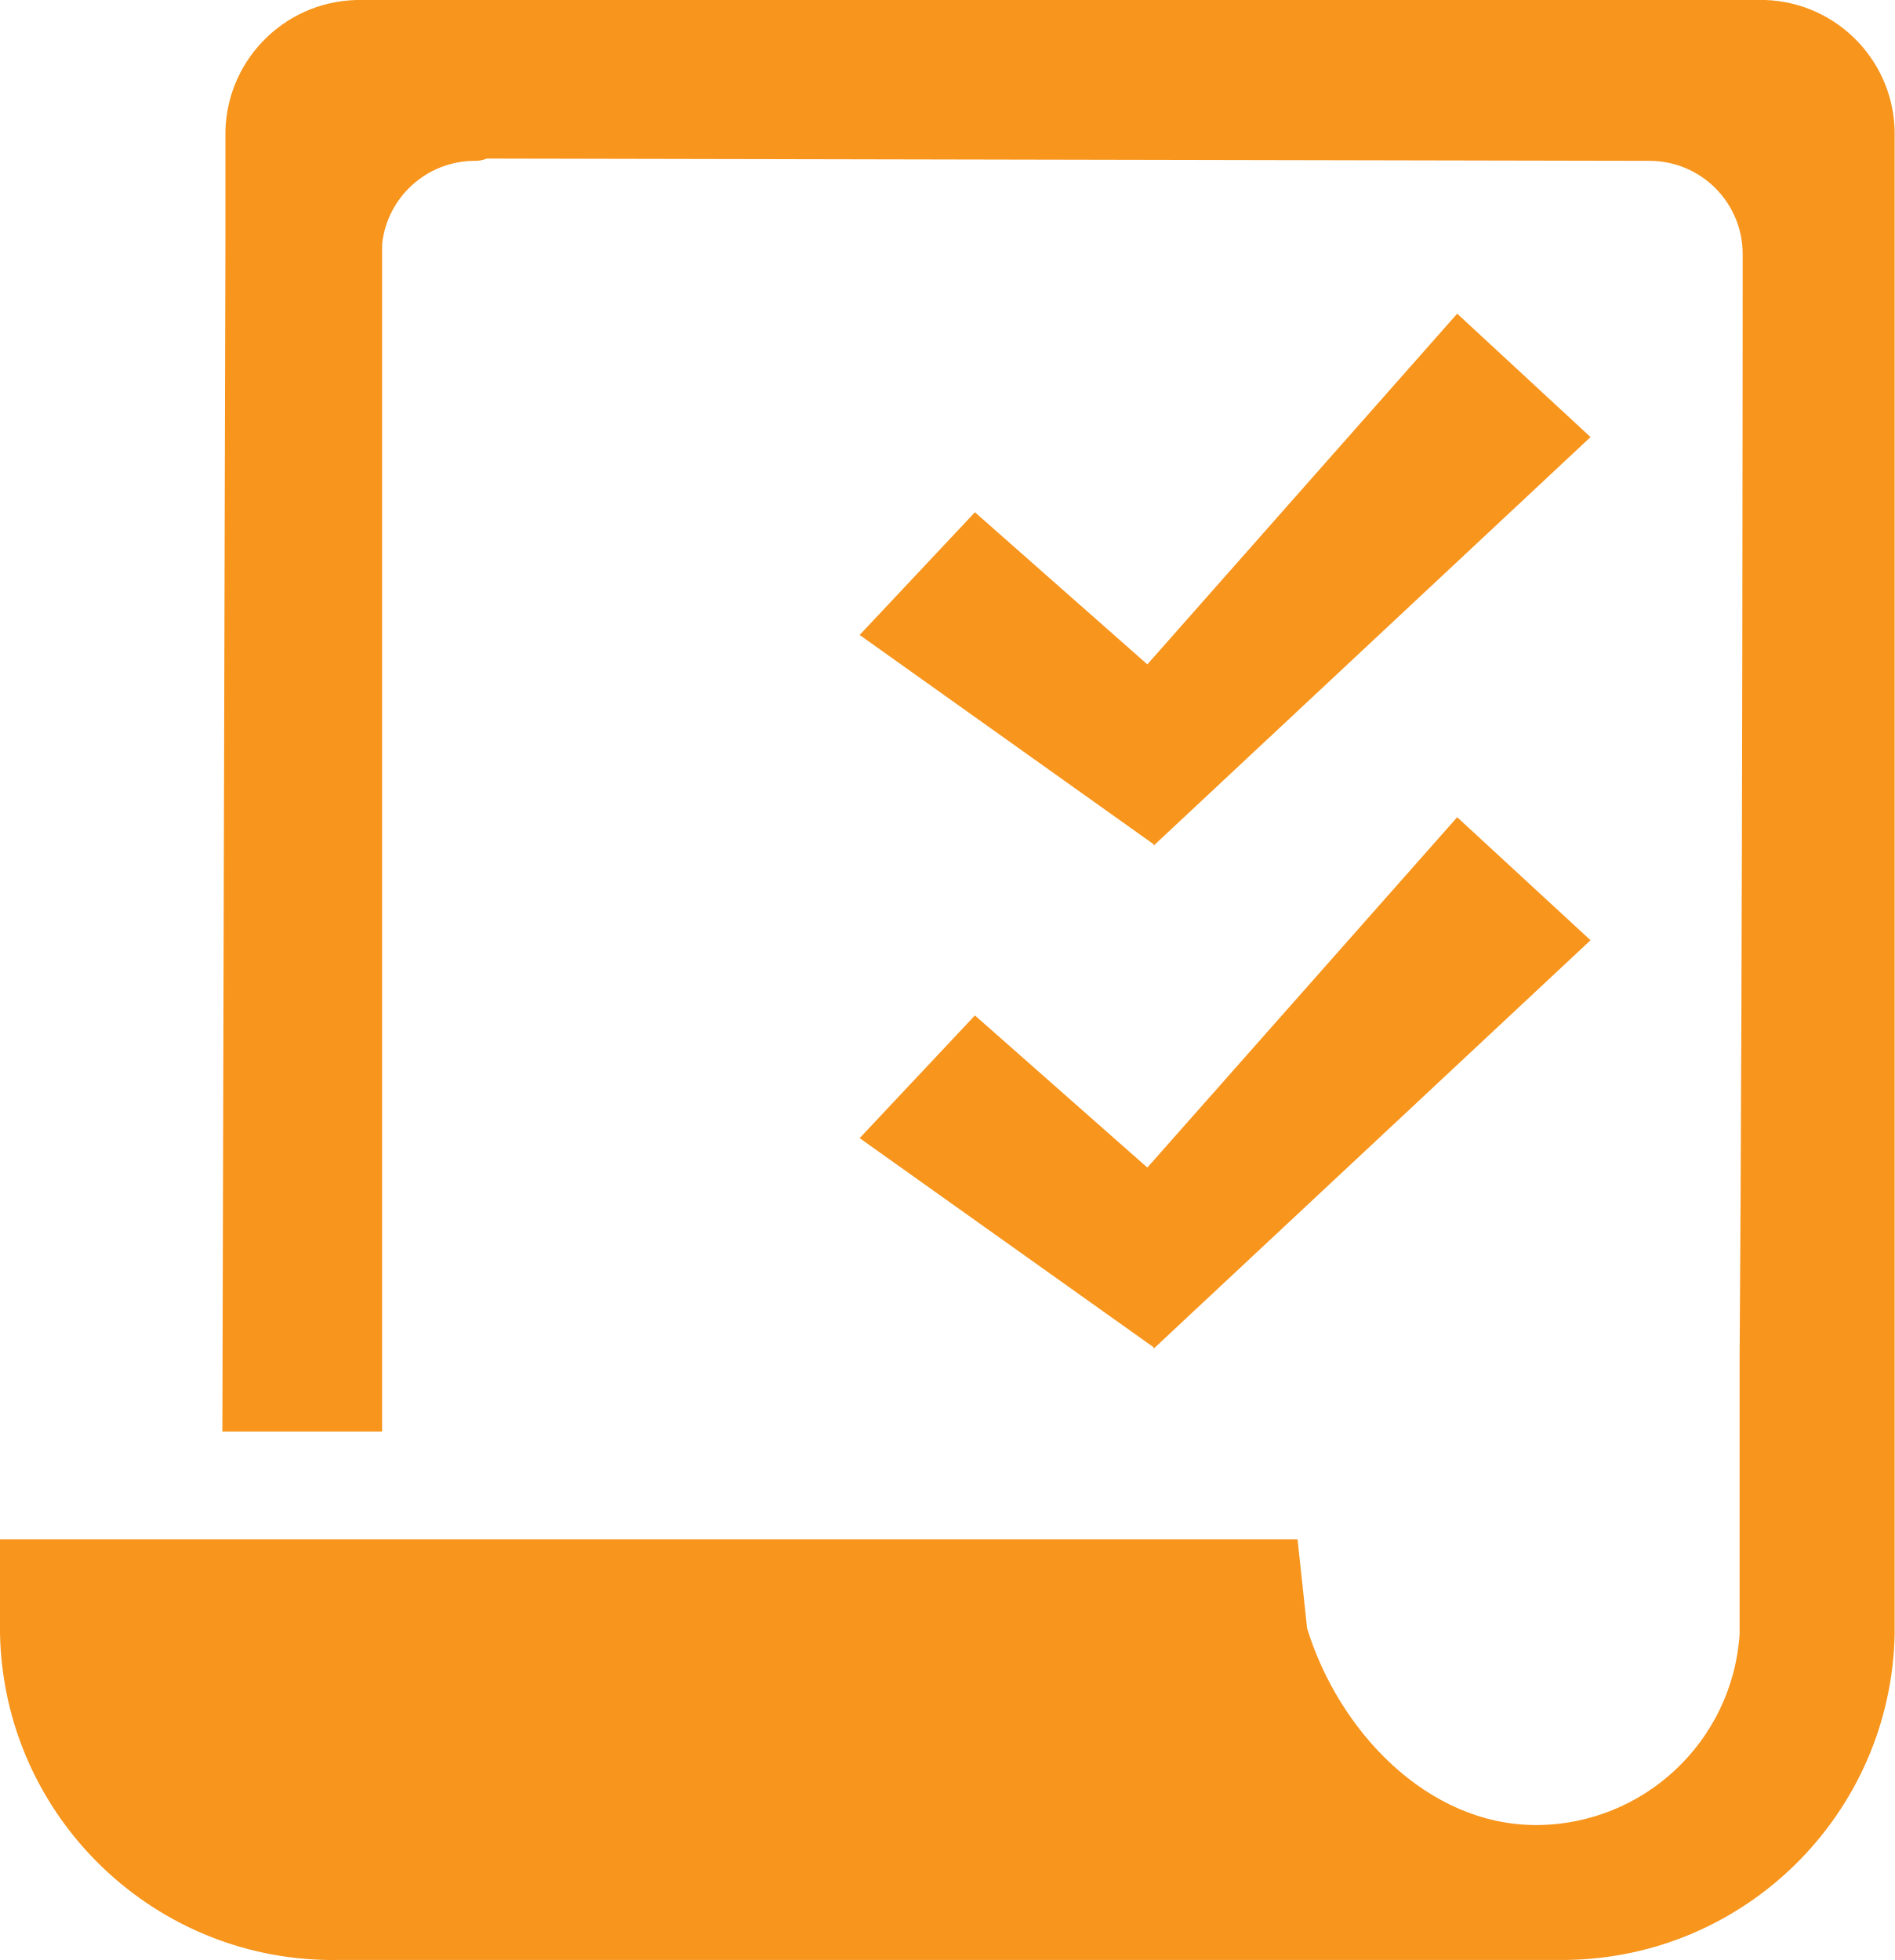
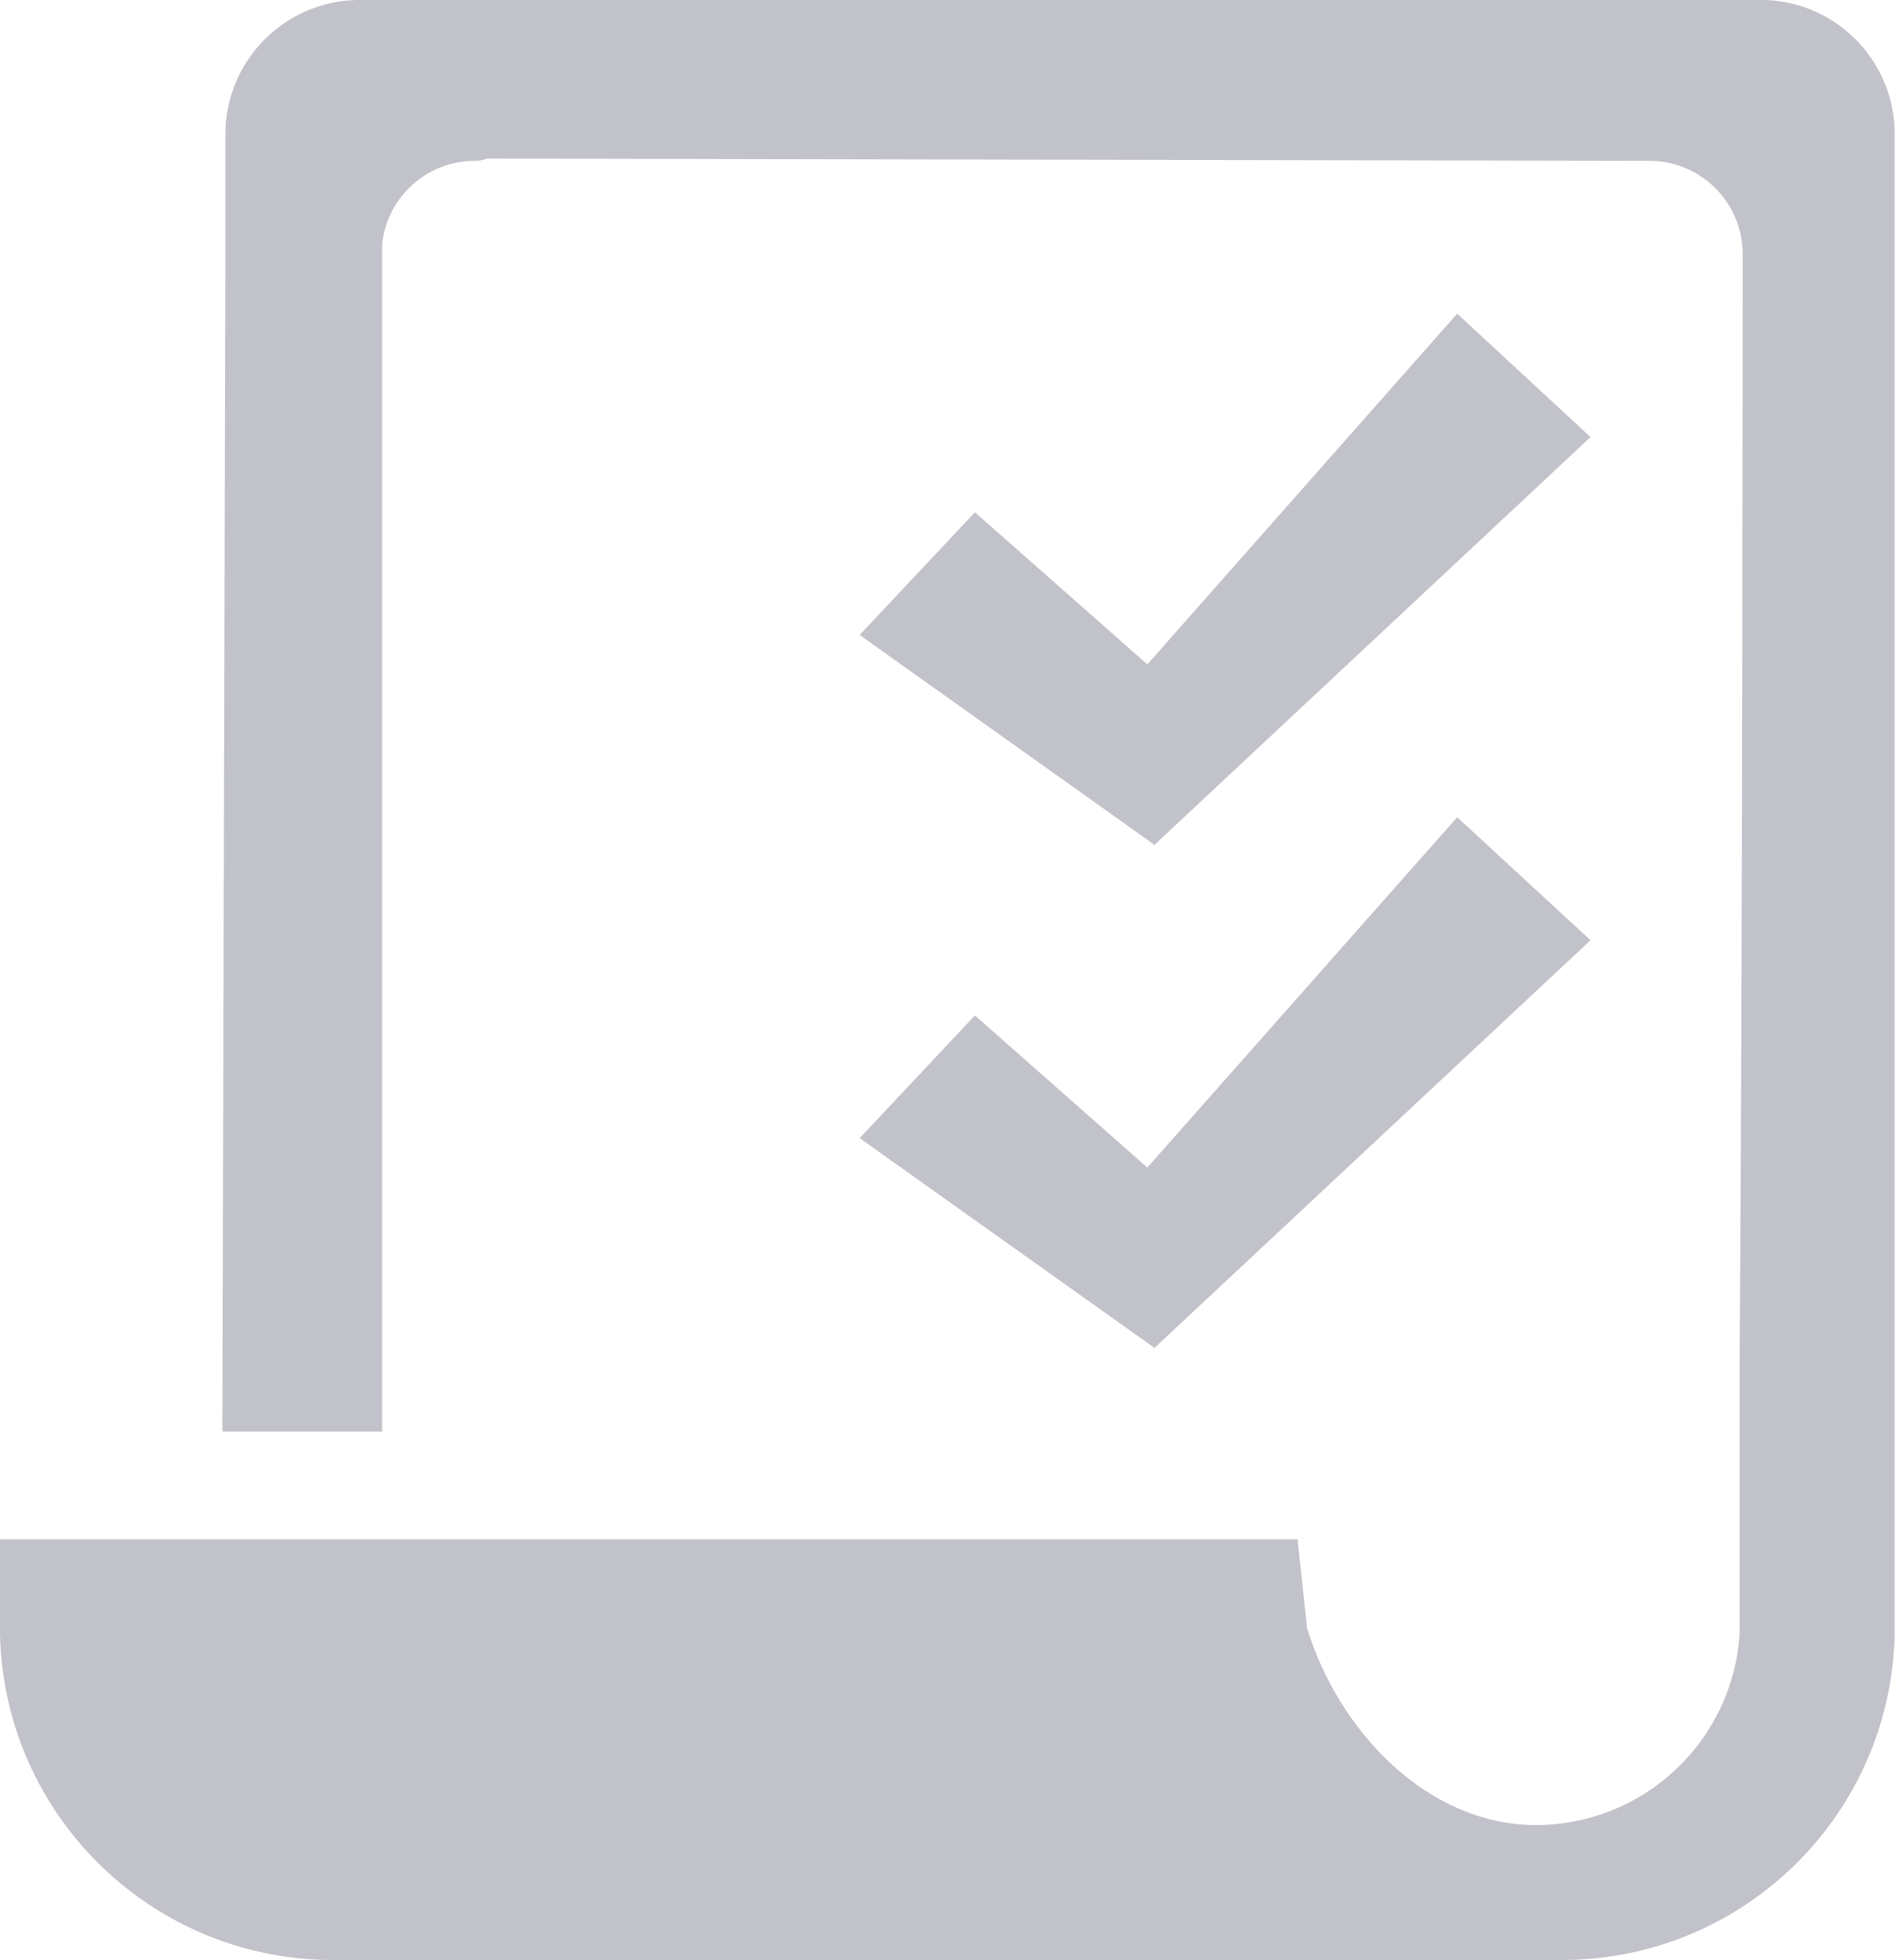
<svg xmlns="http://www.w3.org/2000/svg" id="licence" width="74.724" height="77.302" viewBox="0 0 74.724 77.302">
  <g id="Calque_1" data-name="Calque 1">
-     <path id="Pfad_35" data-name="Pfad 35" d="M51.325,13.077,46.066,8.21,33.846,22.042l-6.8-6L22.5,20.882,34.1,29.14l-.015.06Z" transform="translate(11.403 4.161)" fill="#f8951d" />
-     <path id="Pfad_36" data-name="Pfad 36" d="M69.629,0H14.058A5.3,5.3,0,0,0,8.89,5.409V9.568L8.77,56.46h6.3V9.628A3.677,3.677,0,0,1,18.7,6.344a1.205,1.205,0,0,0,.5-.09l45.882.09a3.677,3.677,0,0,1,3.646,3.707c0,.256,0,27.755-.121,43.547h0V64.446h0a8.061,8.061,0,0,1-8.016,7.534c-4.325,0-7.805-3.737-9.041-7.76l-.377-3.511H0v3.722A13.139,13.139,0,0,0,13.411,77.3H61.779A13.124,13.124,0,0,0,74.722,64.461V5.409A5.289,5.289,0,0,0,69.629,0Z" fill="#f8951d" />
-     <path id="Pfad_37" data-name="Pfad 37" d="M34.1,42.3l-.015.06L51.325,26.242,46.066,21.39,33.846,35.207l-6.8-6L22.5,34.047Z" transform="translate(11.403 10.841)" fill="#f8951d" />
+     <path id="Pfad_35" data-name="Pfad 35" d="M51.325,13.077,46.066,8.21,33.846,22.042l-6.8-6L22.5,20.882,34.1,29.14l-.015.06Z" transform="translate(11.403 4.161)" fill="#c2c2ca" />
+     <path id="Pfad_36" data-name="Pfad 36" d="M69.629,0H14.058A5.3,5.3,0,0,0,8.89,5.409V9.568L8.77,56.46h6.3V9.628A3.677,3.677,0,0,1,18.7,6.344a1.205,1.205,0,0,0,.5-.09l45.882.09a3.677,3.677,0,0,1,3.646,3.707c0,.256,0,27.755-.121,43.547h0V64.446h0a8.061,8.061,0,0,1-8.016,7.534c-4.325,0-7.805-3.737-9.041-7.76l-.377-3.511H0v3.722A13.139,13.139,0,0,0,13.411,77.3H61.779A13.124,13.124,0,0,0,74.722,64.461V5.409A5.289,5.289,0,0,0,69.629,0Z" fill="#c2c2ca" />
+     <path id="Pfad_37" data-name="Pfad 37" d="M34.1,42.3l-.015.06L51.325,26.242,46.066,21.39,33.846,35.207l-6.8-6L22.5,34.047Z" transform="translate(11.403 10.841)" fill="#c2c2ca" />
  </g>
</svg>
